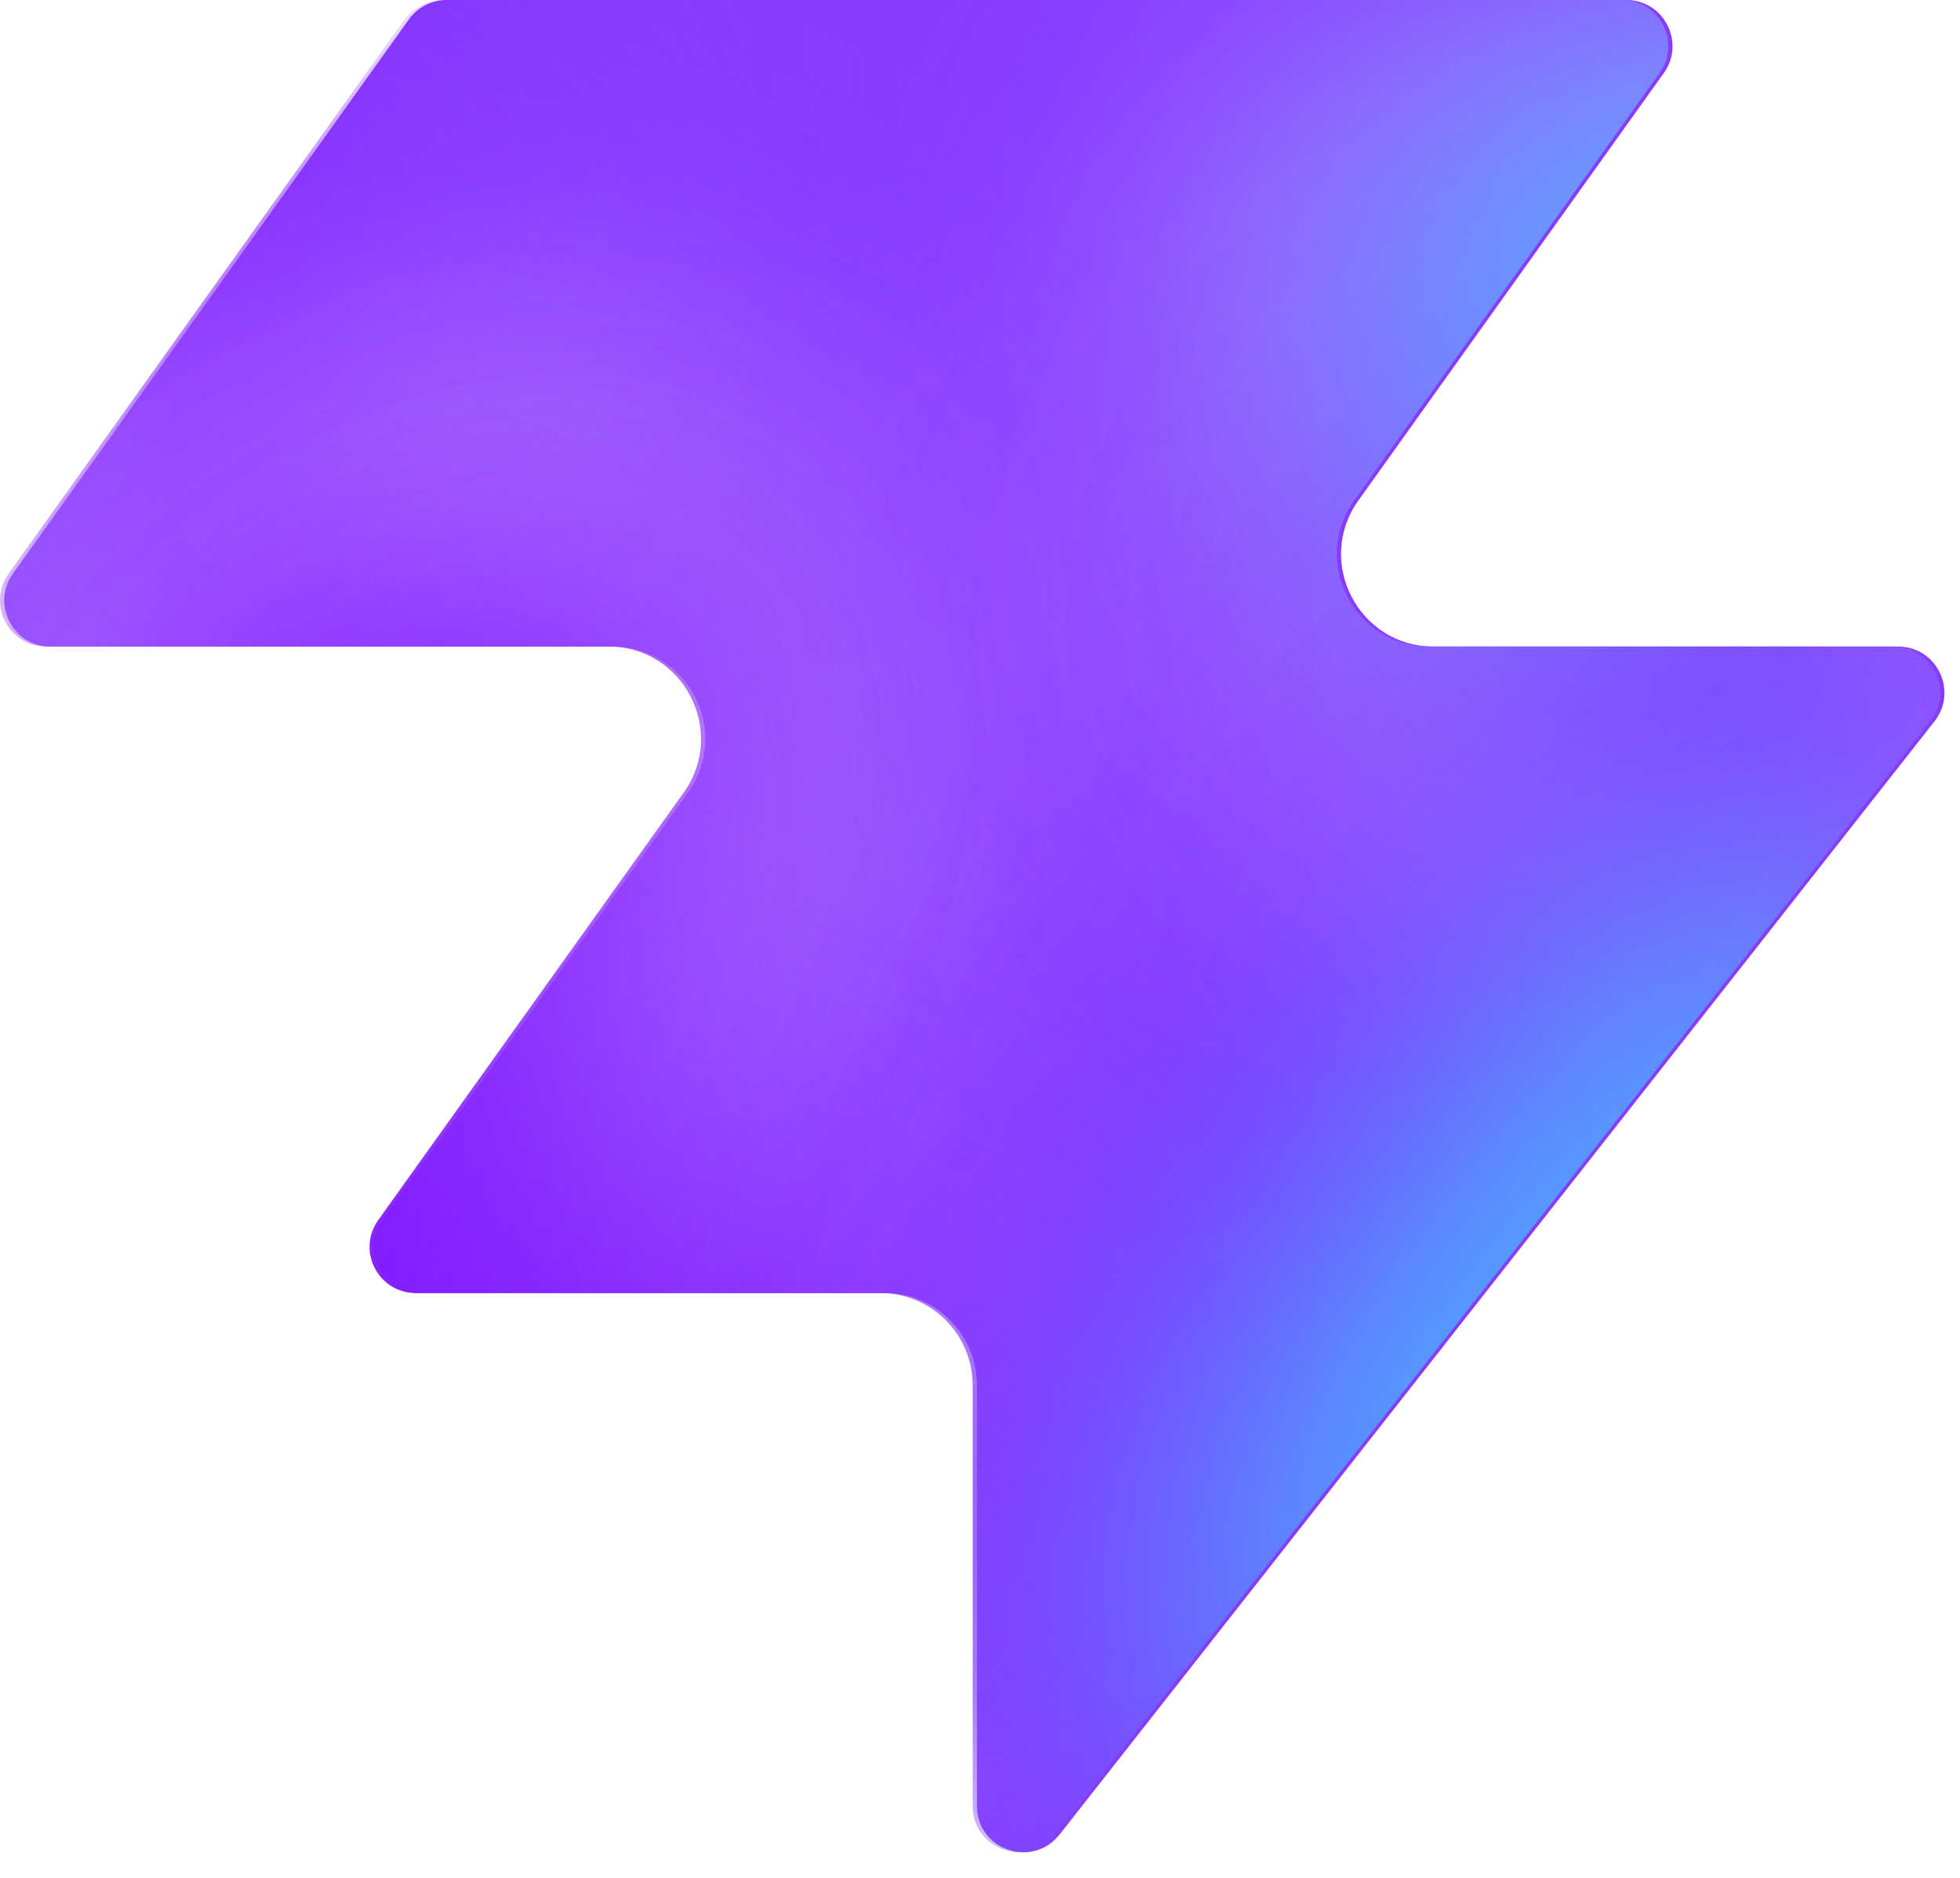
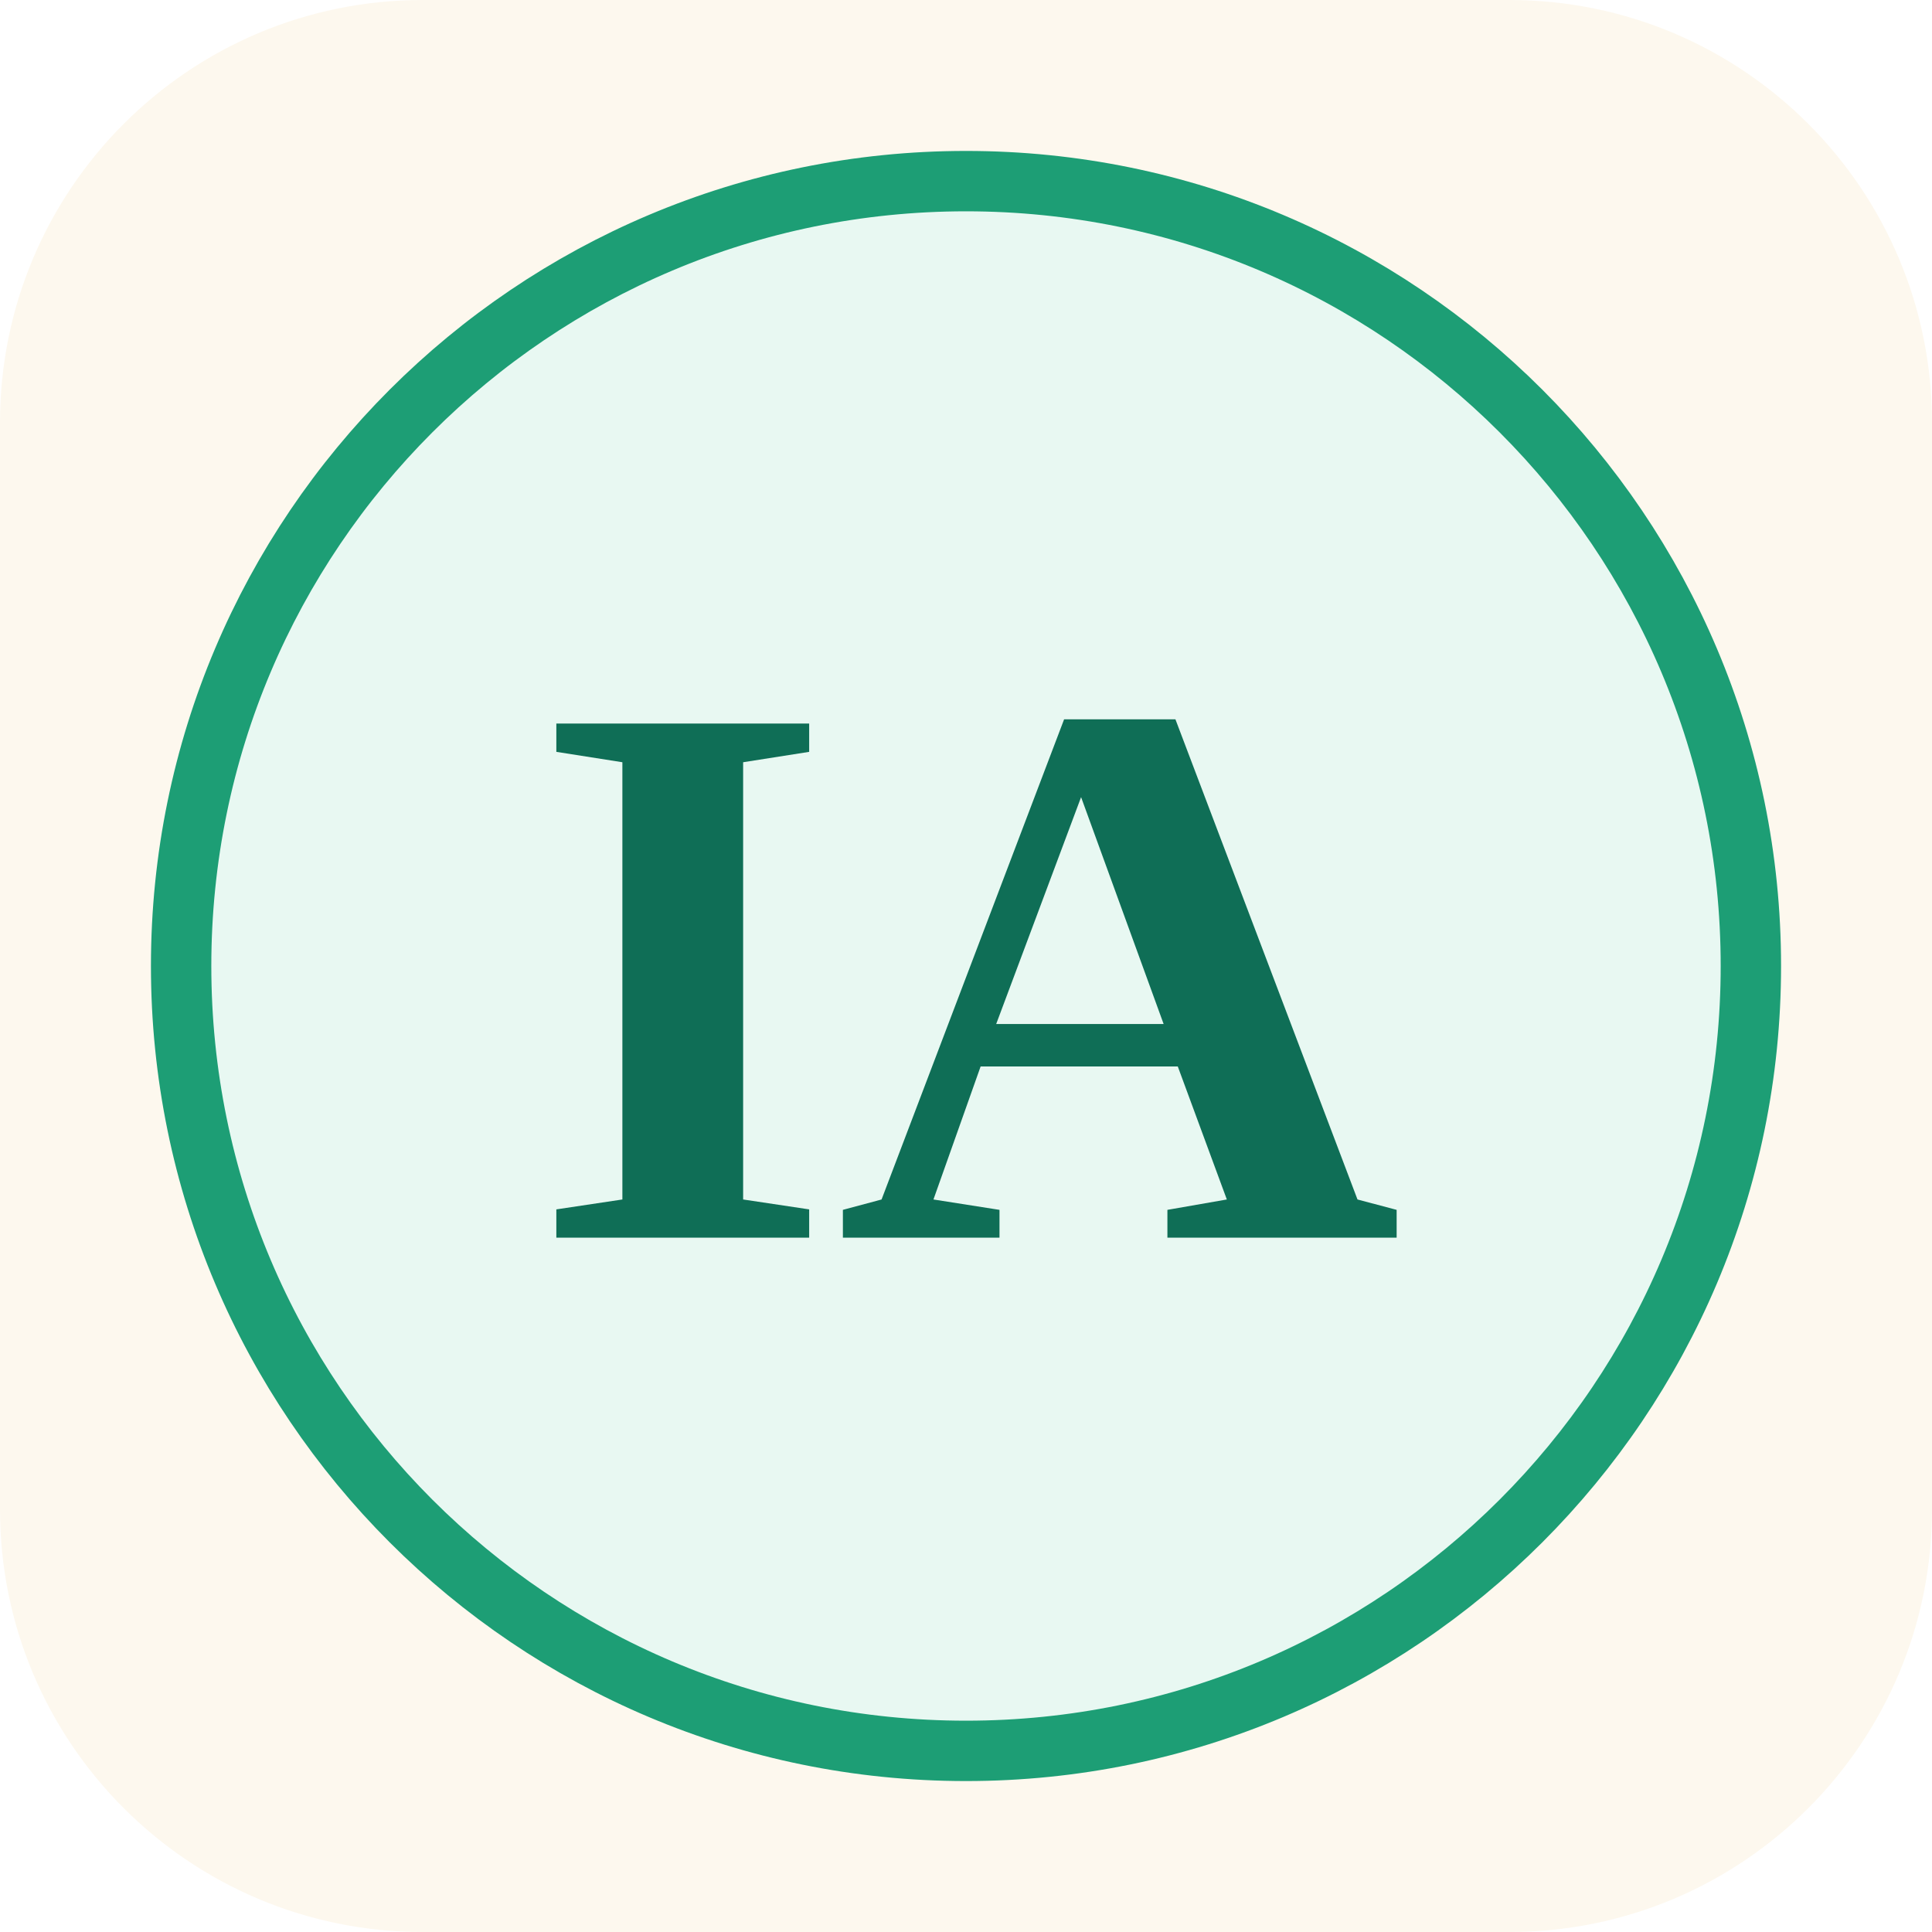
- <svg xmlns="http://www.w3.org/2000/svg" width="48" height="46" fill="none" viewBox="0 0 48 46">
-   <path fill="#863bff" d="M25.946 44.938c-.664.845-2.021.375-2.021-.698V33.937a2.26 2.26 0 0 0-2.262-2.262H10.287c-.92 0-1.456-1.04-.92-1.788l7.48-10.471c1.07-1.497 0-3.578-1.842-3.578H1.237c-.92 0-1.456-1.04-.92-1.788L10.013.474c.214-.297.556-.474.92-.474h28.894c.92 0 1.456 1.04.92 1.788l-7.48 10.471c-1.07 1.498 0 3.579 1.842 3.579h11.377c.943 0 1.473 1.088.89 1.83L25.947 44.94z" style="fill:#863bff;fill:color(display-p3 .525 .23 1);fill-opacity:1" />
-   <mask id="a" width="48" height="46" x="0" y="0" maskUnits="userSpaceOnUse" style="mask-type:alpha">
-     <path fill="#000" d="M25.842 44.938c-.664.844-2.021.375-2.021-.698V33.937a2.26 2.26 0 0 0-2.262-2.262H10.183c-.92 0-1.456-1.04-.92-1.788l7.48-10.471c1.07-1.498 0-3.579-1.842-3.579H1.133c-.92 0-1.456-1.04-.92-1.787L9.91.473c.214-.297.556-.474.92-.474h28.894c.92 0 1.456 1.04.92 1.788l-7.48 10.471c-1.07 1.498 0 3.578 1.842 3.578h11.377c.943 0 1.473 1.088.89 1.832L25.843 44.94z" style="fill:#000;fill-opacity:1" />
-   </mask>
-   <g mask="url(#a)">
-     <g filter="url(#b)">
-       <ellipse cx="5.508" cy="14.704" fill="#ede6ff" rx="5.508" ry="14.704" style="fill:#ede6ff;fill:color(display-p3 .927 .903 1);fill-opacity:1" transform="matrix(.00324 1 1 -.00324 -4.47 31.516)" />
-     </g>
-     <g filter="url(#c)">
-       <ellipse cx="10.399" cy="29.851" fill="#ede6ff" rx="10.399" ry="29.851" style="fill:#ede6ff;fill:color(display-p3 .927 .903 1);fill-opacity:1" transform="matrix(.00324 1 1 -.00324 -39.328 7.883)" />
-     </g>
-     <g filter="url(#d)">
-       <ellipse cx="5.508" cy="30.487" fill="#7e14ff" rx="5.508" ry="30.487" style="fill:#7e14ff;fill:color(display-p3 .492 .077 1);fill-opacity:1" transform="rotate(89.814 -25.913 -14.639)scale(1 -1)" />
-     </g>
-     <g filter="url(#e)">
-       <ellipse cx="5.508" cy="30.599" fill="#7e14ff" rx="5.508" ry="30.599" style="fill:#7e14ff;fill:color(display-p3 .492 .077 1);fill-opacity:1" transform="rotate(89.814 -32.644 -3.334)scale(1 -1)" />
-     </g>
-     <g filter="url(#f)">
-       <ellipse cx="5.508" cy="30.599" fill="#7e14ff" rx="5.508" ry="30.599" style="fill:#7e14ff;fill:color(display-p3 .492 .077 1);fill-opacity:1" transform="matrix(.00324 1 1 -.00324 -34.34 30.47)" />
-     </g>
-     <g filter="url(#g)">
-       <ellipse cx="14.072" cy="22.078" fill="#ede6ff" rx="14.072" ry="22.078" style="fill:#ede6ff;fill:color(display-p3 .927 .903 1);fill-opacity:1" transform="rotate(93.35 24.506 48.493)scale(-1 1)" />
-     </g>
-     <g filter="url(#h)">
-       <ellipse cx="3.47" cy="21.501" fill="#7e14ff" rx="3.47" ry="21.501" style="fill:#7e14ff;fill:color(display-p3 .492 .077 1);fill-opacity:1" transform="rotate(89.009 28.708 47.59)scale(-1 1)" />
-     </g>
-     <g filter="url(#i)">
-       <ellipse cx="3.47" cy="21.501" fill="#7e14ff" rx="3.47" ry="21.501" style="fill:#7e14ff;fill:color(display-p3 .492 .077 1);fill-opacity:1" transform="rotate(89.009 28.708 47.59)scale(-1 1)" />
-     </g>
-     <g filter="url(#j)">
-       <ellipse cx=".387" cy="8.972" fill="#7e14ff" rx="4.407" ry="29.108" style="fill:#7e14ff;fill:color(display-p3 .492 .077 1);fill-opacity:1" transform="rotate(39.51 .387 8.972)" />
-     </g>
-     <g filter="url(#k)">
-       <ellipse cx="47.523" cy="-6.092" fill="#7e14ff" rx="4.407" ry="29.108" style="fill:#7e14ff;fill:color(display-p3 .492 .077 1);fill-opacity:1" transform="rotate(37.892 47.523 -6.092)" />
-     </g>
-     <g filter="url(#l)">
-       <ellipse cx="41.412" cy="6.333" fill="#47bfff" rx="5.971" ry="9.665" style="fill:#47bfff;fill:color(display-p3 .28 .748 1);fill-opacity:1" transform="rotate(37.892 41.412 6.333)" />
-     </g>
-     <g filter="url(#m)">
-       <ellipse cx="-1.879" cy="38.332" fill="#7e14ff" rx="4.407" ry="29.108" style="fill:#7e14ff;fill:color(display-p3 .492 .077 1);fill-opacity:1" transform="rotate(37.892 -1.88 38.332)" />
-     </g>
-     <g filter="url(#n)">
-       <ellipse cx="-1.879" cy="38.332" fill="#7e14ff" rx="4.407" ry="29.108" style="fill:#7e14ff;fill:color(display-p3 .492 .077 1);fill-opacity:1" transform="rotate(37.892 -1.88 38.332)" />
-     </g>
-     <g filter="url(#o)">
-       <ellipse cx="35.651" cy="29.907" fill="#7e14ff" rx="4.407" ry="29.108" style="fill:#7e14ff;fill:color(display-p3 .492 .077 1);fill-opacity:1" transform="rotate(37.892 35.651 29.907)" />
-     </g>
-     <g filter="url(#p)">
-       <ellipse cx="38.418" cy="32.4" fill="#47bfff" rx="5.971" ry="15.297" style="fill:#47bfff;fill:color(display-p3 .28 .748 1);fill-opacity:1" transform="rotate(37.892 38.418 32.4)" />
-     </g>
-   </g>
-   <defs>
-     <filter id="b" width="60.045" height="41.654" x="-19.77" y="16.149" color-interpolation-filters="sRGB" filterUnits="userSpaceOnUse">
-       <feFlood flood-opacity="0" result="BackgroundImageFix" />
-       <feBlend in="SourceGraphic" in2="BackgroundImageFix" result="shape" />
-       <feGaussianBlur result="effect1_foregroundBlur_2002_17158" stdDeviation="7.659" />
-     </filter>
-     <filter id="c" width="90.34" height="51.437" x="-54.613" y="-7.533" color-interpolation-filters="sRGB" filterUnits="userSpaceOnUse">
-       <feFlood flood-opacity="0" result="BackgroundImageFix" />
-       <feBlend in="SourceGraphic" in2="BackgroundImageFix" result="shape" />
-       <feGaussianBlur result="effect1_foregroundBlur_2002_17158" stdDeviation="7.659" />
-     </filter>
-     <filter id="d" width="79.355" height="29.4" x="-49.64" y="2.03" color-interpolation-filters="sRGB" filterUnits="userSpaceOnUse">
-       <feFlood flood-opacity="0" result="BackgroundImageFix" />
-       <feBlend in="SourceGraphic" in2="BackgroundImageFix" result="shape" />
-       <feGaussianBlur result="effect1_foregroundBlur_2002_17158" stdDeviation="4.596" />
-     </filter>
-     <filter id="e" width="79.579" height="29.4" x="-45.045" y="20.029" color-interpolation-filters="sRGB" filterUnits="userSpaceOnUse">
-       <feFlood flood-opacity="0" result="BackgroundImageFix" />
-       <feBlend in="SourceGraphic" in2="BackgroundImageFix" result="shape" />
-       <feGaussianBlur result="effect1_foregroundBlur_2002_17158" stdDeviation="4.596" />
-     </filter>
-     <filter id="f" width="79.579" height="29.4" x="-43.513" y="21.178" color-interpolation-filters="sRGB" filterUnits="userSpaceOnUse">
-       <feFlood flood-opacity="0" result="BackgroundImageFix" />
-       <feBlend in="SourceGraphic" in2="BackgroundImageFix" result="shape" />
-       <feGaussianBlur result="effect1_foregroundBlur_2002_17158" stdDeviation="4.596" />
-     </filter>
-     <filter id="g" width="74.749" height="58.852" x="15.756" y="-17.901" color-interpolation-filters="sRGB" filterUnits="userSpaceOnUse">
-       <feFlood flood-opacity="0" result="BackgroundImageFix" />
-       <feBlend in="SourceGraphic" in2="BackgroundImageFix" result="shape" />
-       <feGaussianBlur result="effect1_foregroundBlur_2002_17158" stdDeviation="7.659" />
-     </filter>
-     <filter id="h" width="61.377" height="25.362" x="23.548" y="2.284" color-interpolation-filters="sRGB" filterUnits="userSpaceOnUse">
-       <feFlood flood-opacity="0" result="BackgroundImageFix" />
-       <feBlend in="SourceGraphic" in2="BackgroundImageFix" result="shape" />
-       <feGaussianBlur result="effect1_foregroundBlur_2002_17158" stdDeviation="4.596" />
-     </filter>
-     <filter id="i" width="61.377" height="25.362" x="23.548" y="2.284" color-interpolation-filters="sRGB" filterUnits="userSpaceOnUse">
-       <feFlood flood-opacity="0" result="BackgroundImageFix" />
-       <feBlend in="SourceGraphic" in2="BackgroundImageFix" result="shape" />
-       <feGaussianBlur result="effect1_foregroundBlur_2002_17158" stdDeviation="4.596" />
-     </filter>
-     <filter id="j" width="56.045" height="63.649" x="-27.636" y="-22.853" color-interpolation-filters="sRGB" filterUnits="userSpaceOnUse">
-       <feFlood flood-opacity="0" result="BackgroundImageFix" />
-       <feBlend in="SourceGraphic" in2="BackgroundImageFix" result="shape" />
-       <feGaussianBlur result="effect1_foregroundBlur_2002_17158" stdDeviation="4.596" />
-     </filter>
-     <filter id="k" width="54.814" height="64.646" x="20.116" y="-38.415" color-interpolation-filters="sRGB" filterUnits="userSpaceOnUse">
-       <feFlood flood-opacity="0" result="BackgroundImageFix" />
-       <feBlend in="SourceGraphic" in2="BackgroundImageFix" result="shape" />
-       <feGaussianBlur result="effect1_foregroundBlur_2002_17158" stdDeviation="4.596" />
-     </filter>
-     <filter id="l" width="33.541" height="35.313" x="24.641" y="-11.323" color-interpolation-filters="sRGB" filterUnits="userSpaceOnUse">
-       <feFlood flood-opacity="0" result="BackgroundImageFix" />
-       <feBlend in="SourceGraphic" in2="BackgroundImageFix" result="shape" />
-       <feGaussianBlur result="effect1_foregroundBlur_2002_17158" stdDeviation="4.596" />
-     </filter>
-     <filter id="m" width="54.814" height="64.646" x="-29.286" y="6.009" color-interpolation-filters="sRGB" filterUnits="userSpaceOnUse">
-       <feFlood flood-opacity="0" result="BackgroundImageFix" />
-       <feBlend in="SourceGraphic" in2="BackgroundImageFix" result="shape" />
-       <feGaussianBlur result="effect1_foregroundBlur_2002_17158" stdDeviation="4.596" />
-     </filter>
-     <filter id="n" width="54.814" height="64.646" x="-29.286" y="6.009" color-interpolation-filters="sRGB" filterUnits="userSpaceOnUse">
-       <feFlood flood-opacity="0" result="BackgroundImageFix" />
-       <feBlend in="SourceGraphic" in2="BackgroundImageFix" result="shape" />
-       <feGaussianBlur result="effect1_foregroundBlur_2002_17158" stdDeviation="4.596" />
-     </filter>
-     <filter id="o" width="54.814" height="64.646" x="8.244" y="-2.416" color-interpolation-filters="sRGB" filterUnits="userSpaceOnUse">
-       <feFlood flood-opacity="0" result="BackgroundImageFix" />
-       <feBlend in="SourceGraphic" in2="BackgroundImageFix" result="shape" />
-       <feGaussianBlur result="effect1_foregroundBlur_2002_17158" stdDeviation="4.596" />
-     </filter>
-     <filter id="p" width="39.409" height="43.623" x="18.713" y="10.588" color-interpolation-filters="sRGB" filterUnits="userSpaceOnUse">
-       <feFlood flood-opacity="0" result="BackgroundImageFix" />
-       <feBlend in="SourceGraphic" in2="BackgroundImageFix" result="shape" />
-       <feGaussianBlur result="effect1_foregroundBlur_2002_17158" stdDeviation="4.596" />
-     </filter>
-   </defs>
+ <svg xmlns="http://www.w3.org/2000/svg" width="64" height="64" viewBox="0 0 64 64">
+   <rect width="64" height="64" rx="14" fill="#FDF8EE" />
+   <circle cx="32" cy="32" r="26" fill="#E8F8F2" stroke="#1D9E75" stroke-width="2" />
+   <text x="32" y="41" font-family="Georgia, 'Times New Roman', serif" font-size="26" font-weight="700" fill="#0F6E56" text-anchor="middle">IA</text>
</svg>
